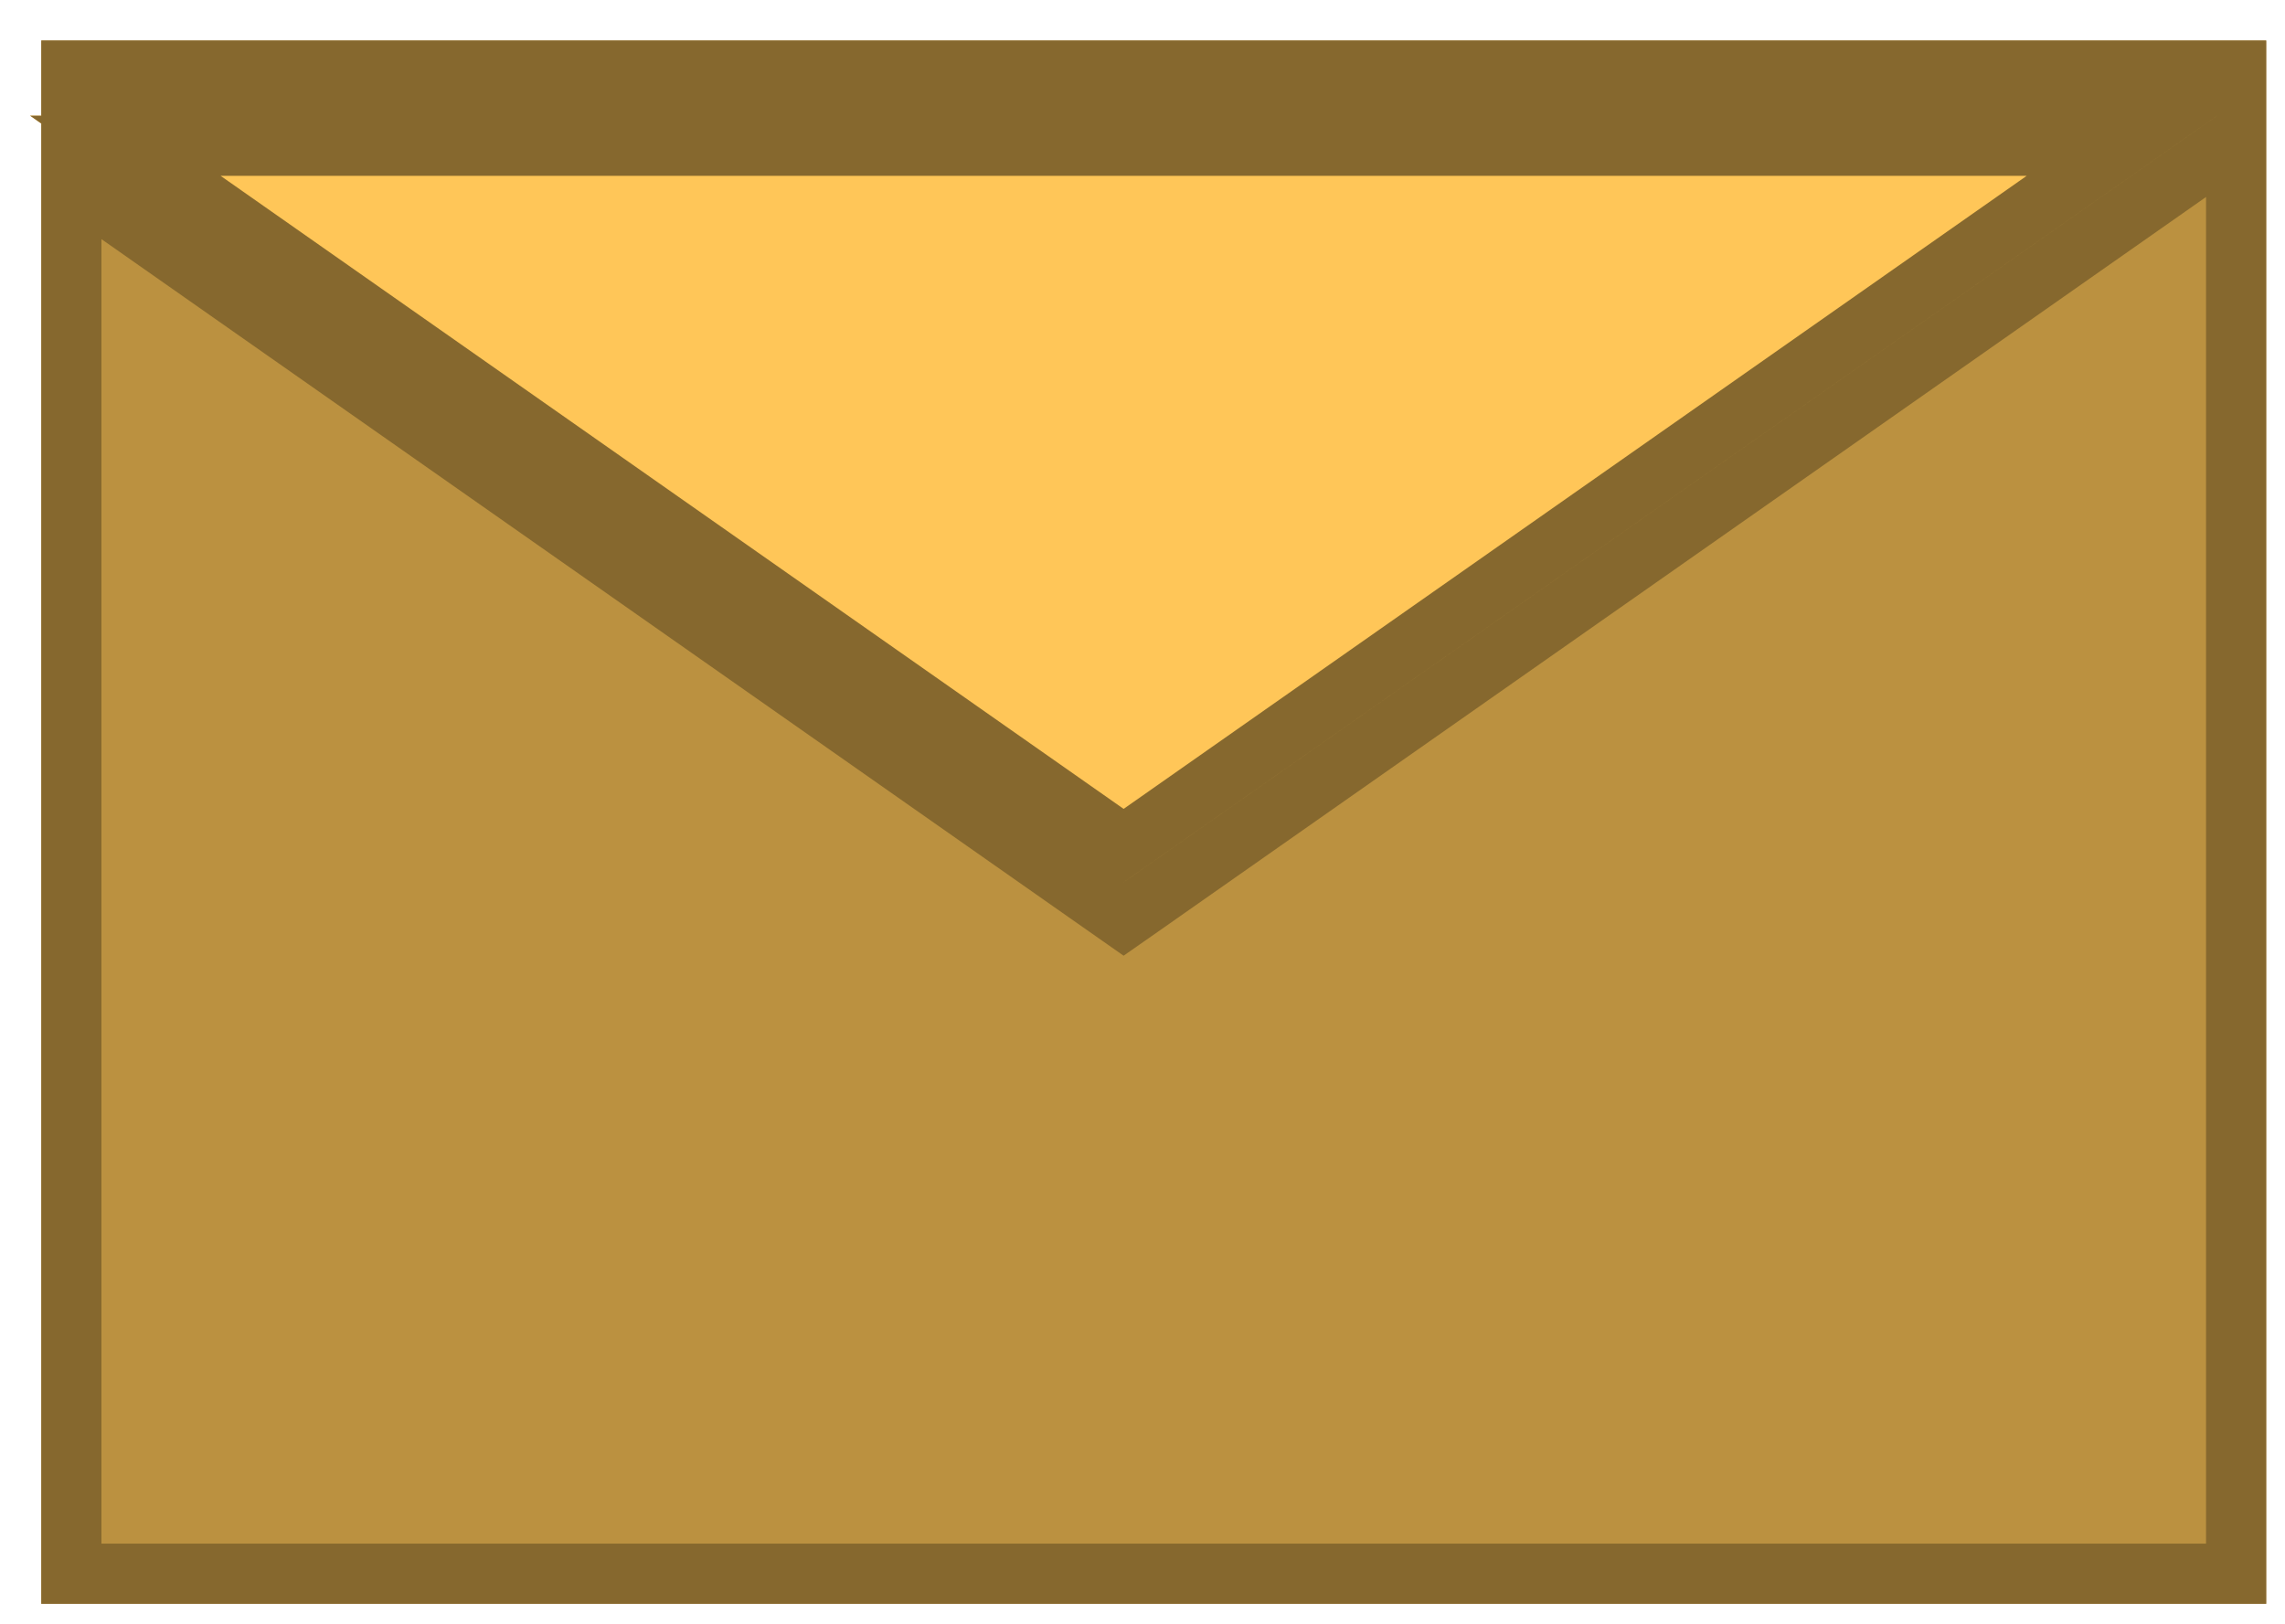
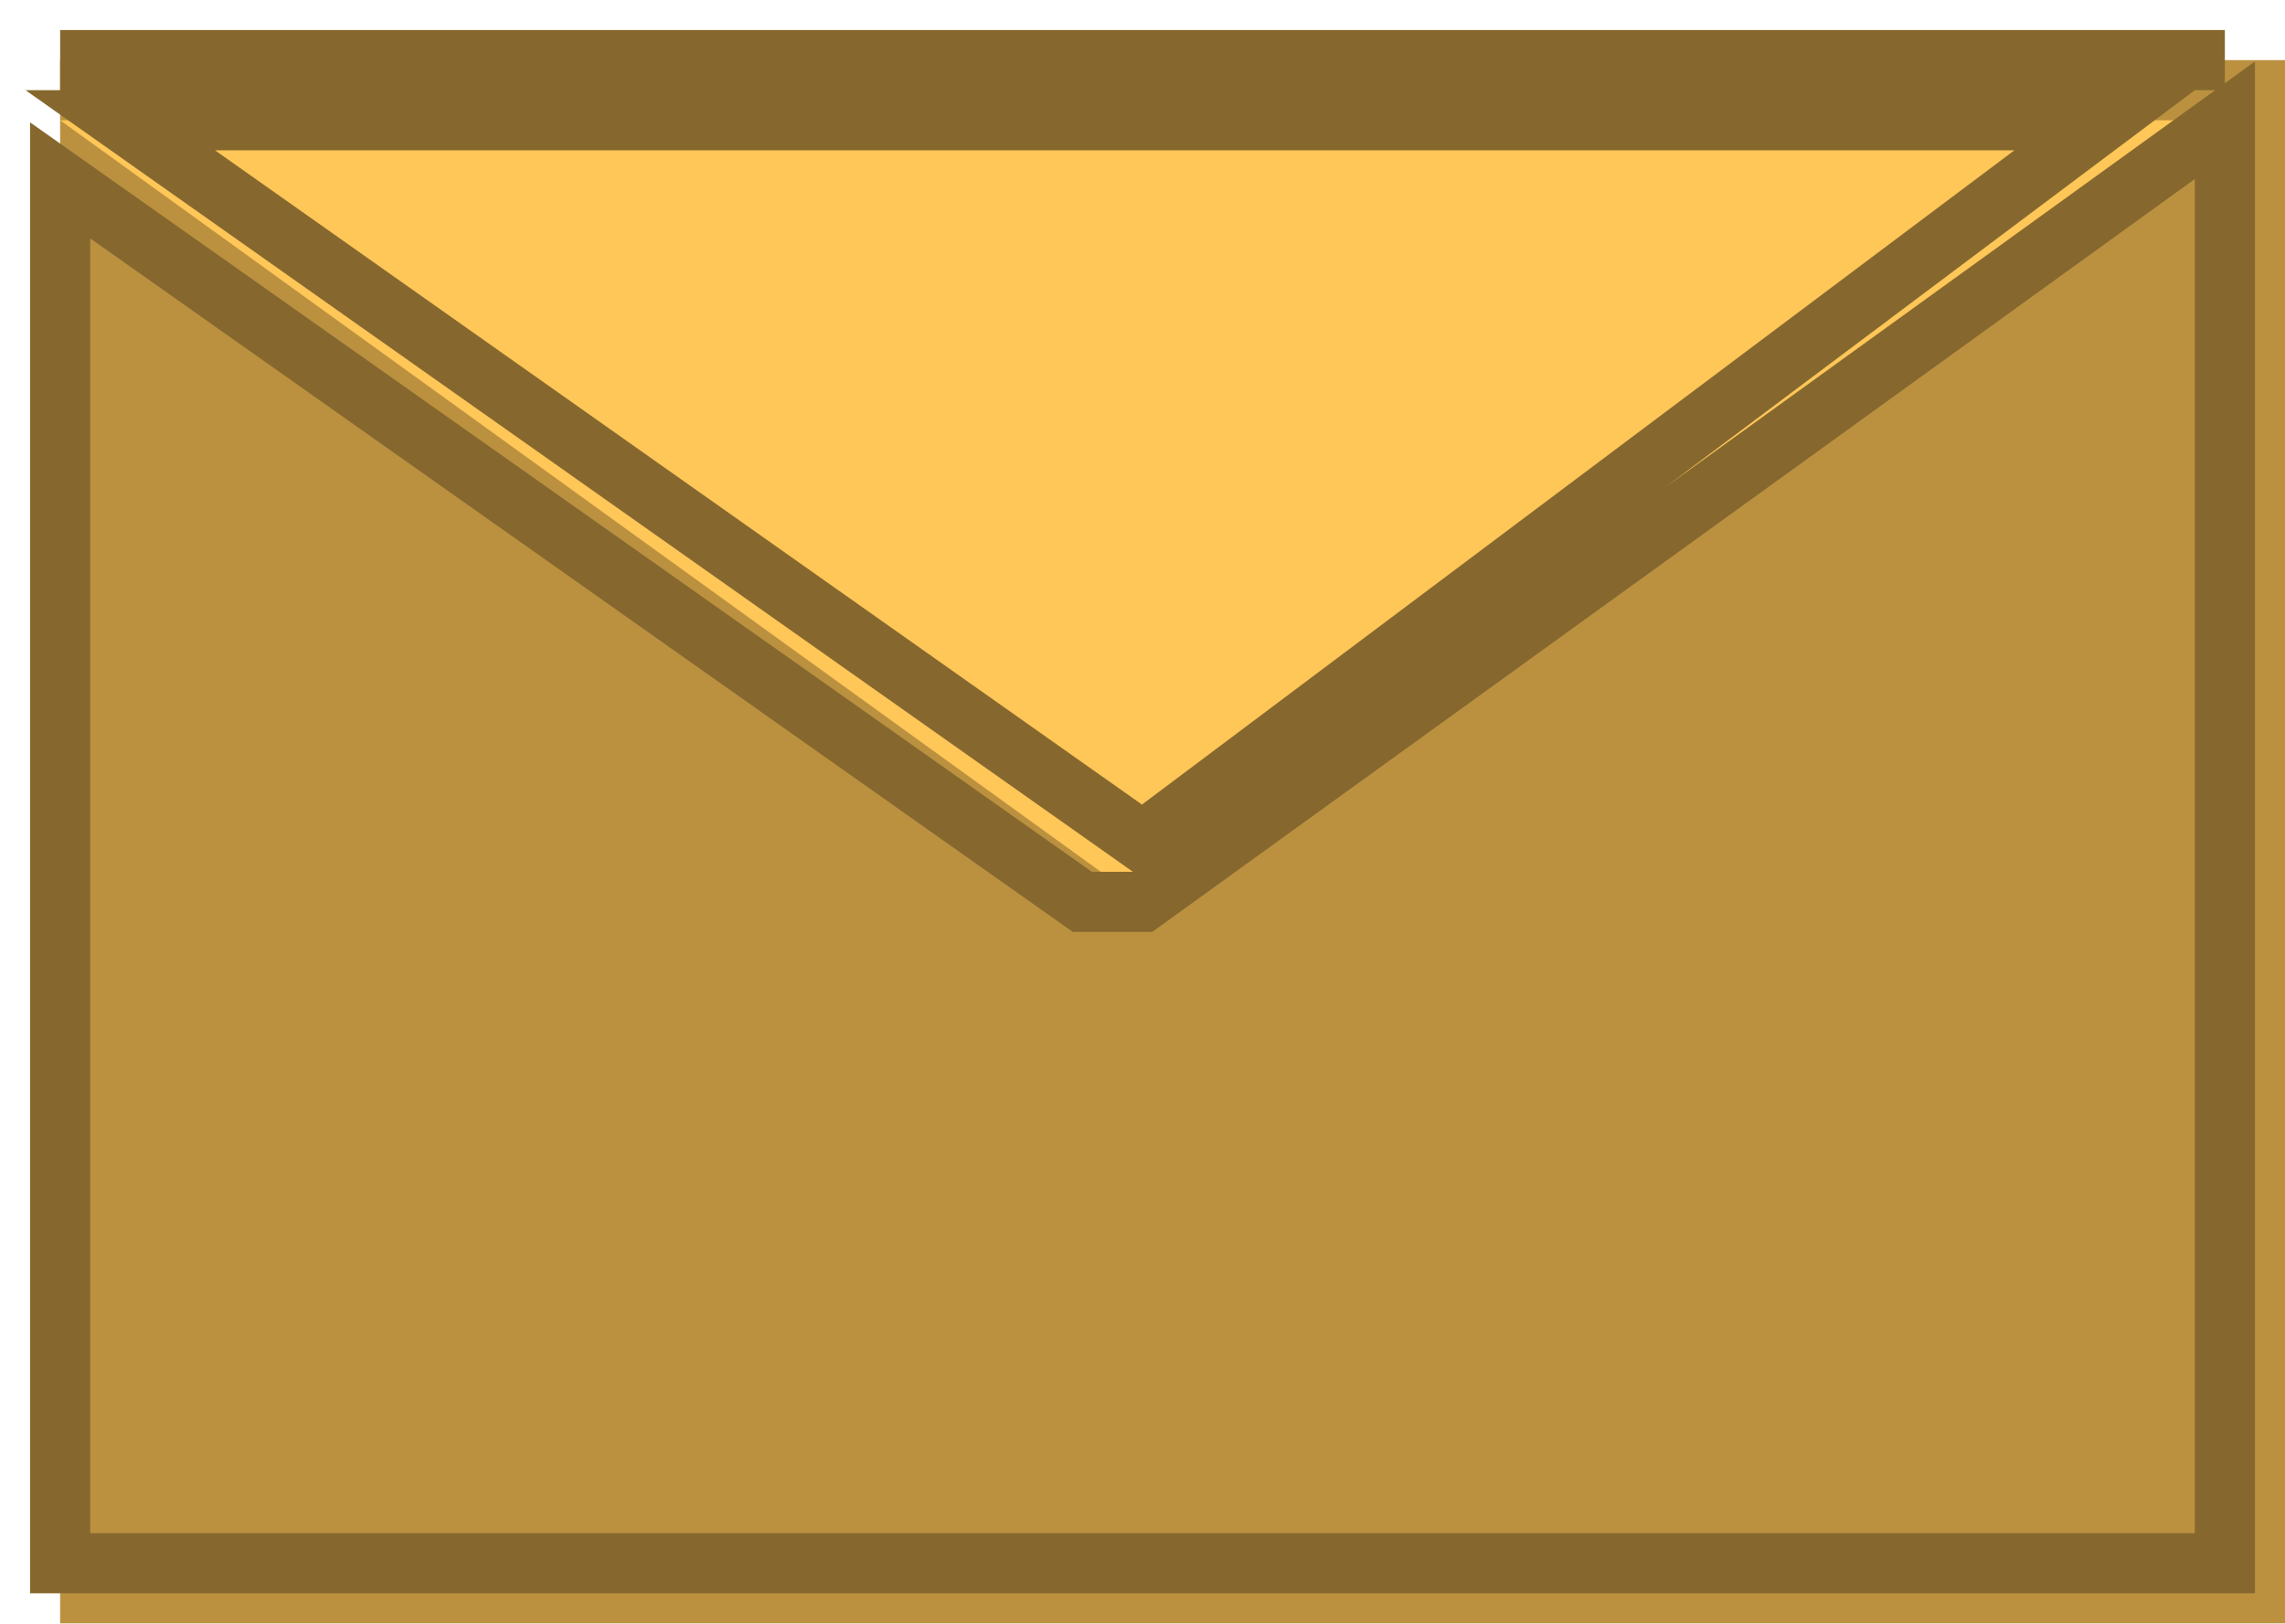
- <svg xmlns="http://www.w3.org/2000/svg" width="38" height="27" viewBox="0 0 38 27" fill="none">
-   <path d="M0.687 0.674H37.687V26.674H0.687V0.674Z" fill="#BB9140" />
-   <path d="M18.686 14.674L36.873 1.924H0.5L18.686 14.674Z" fill="#FFC658" />
-   <path d="M37.187 1.174V1.424H36.873H1.187V1.174H37.187ZM37.16 2.334L37.187 2.315V26.174H1.187V3.016L18.399 15.084L18.686 15.285L18.974 15.084L37.16 2.334ZM18.686 14.064L2.084 2.424H35.289L18.686 14.064Z" stroke="#86682E" />
+ <svg xmlns="http://www.w3.org/2000/svg" width="38" height="27" fill="none">
+   <path d="M1 1h37v26H1V1Z" fill="#BB9140" />
+   <path d="M19 15 37 2H1l18 13Z" fill="#FFC658" />
+   <path d="M37 1H1h36Zm0 1v24H1V3l17 12h1L37 2ZM19 14 2 2h33L19 14Z" stroke="#86682E" />
</svg>
